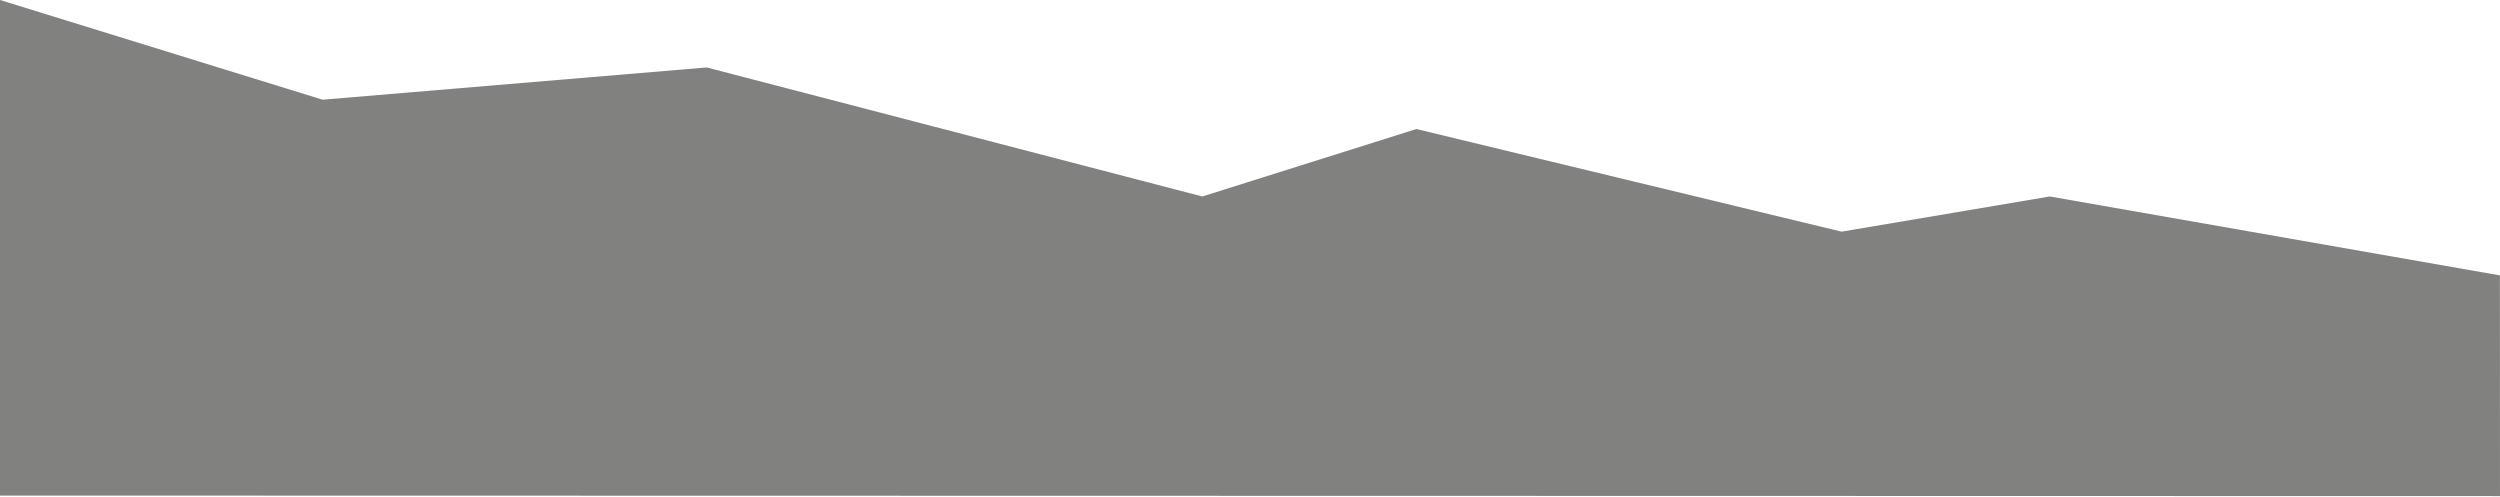
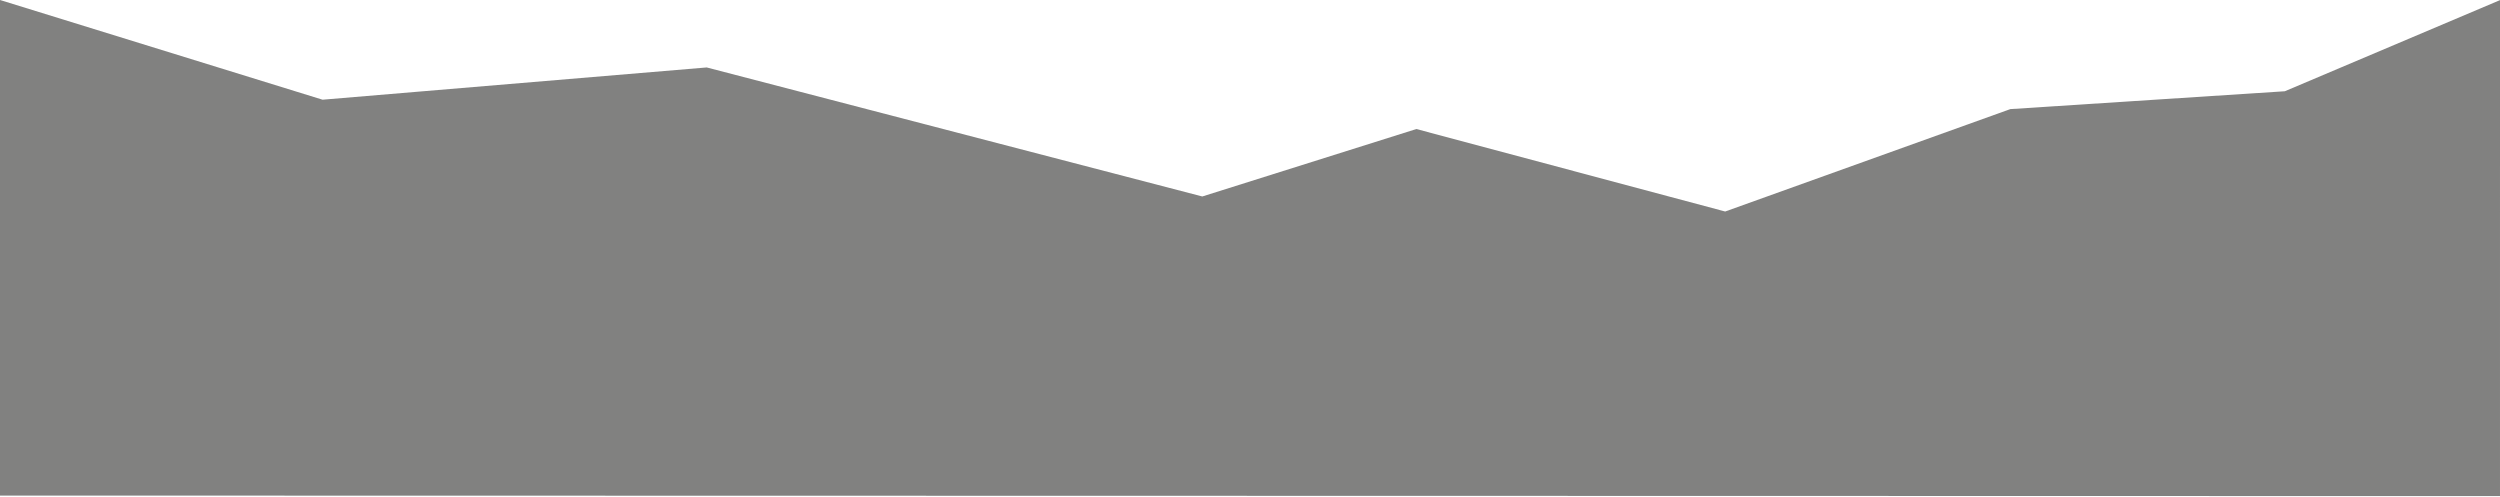
<svg xmlns="http://www.w3.org/2000/svg" width="422.136mm" height="83.769mm" viewBox="0 0 422.14 83.77" version="1.1" id="svg8">
  <defs id="defs2" />
  <g id="layer1" transform="translate(121.9987,-237.0982)">
-     <path style="fill:#818180;fill-opacity:1;stroke:none;stroke-width:0.49px;stroke-linecap:butt;stroke-linejoin:miter;stroke-opacity:1" d="m -67.531,253.934 64.866,-5.447 83.682,21.787 36.147,-11.389 71.798,17.331 35.156,-5.942 76.007,13.327 0.015,37.267 -422.14,-0.088 v -83.682 z" id="path4518" />
+     <path style="fill:#818180;fill-opacity:1;stroke:none;stroke-width:0.49px;stroke-linecap:butt;stroke-linejoin:miter;stroke-opacity:1" d="m -67.531,253.934 64.866,-5.447 83.682,21.787 36.147,-11.389 52.143,13.929 48.152,-17.293 46.347,-3.013 36.336,-15.389 -0.002,83.748 -422.14,-0.088 v -83.682 z" id="path4518" />
  </g>
</svg>
